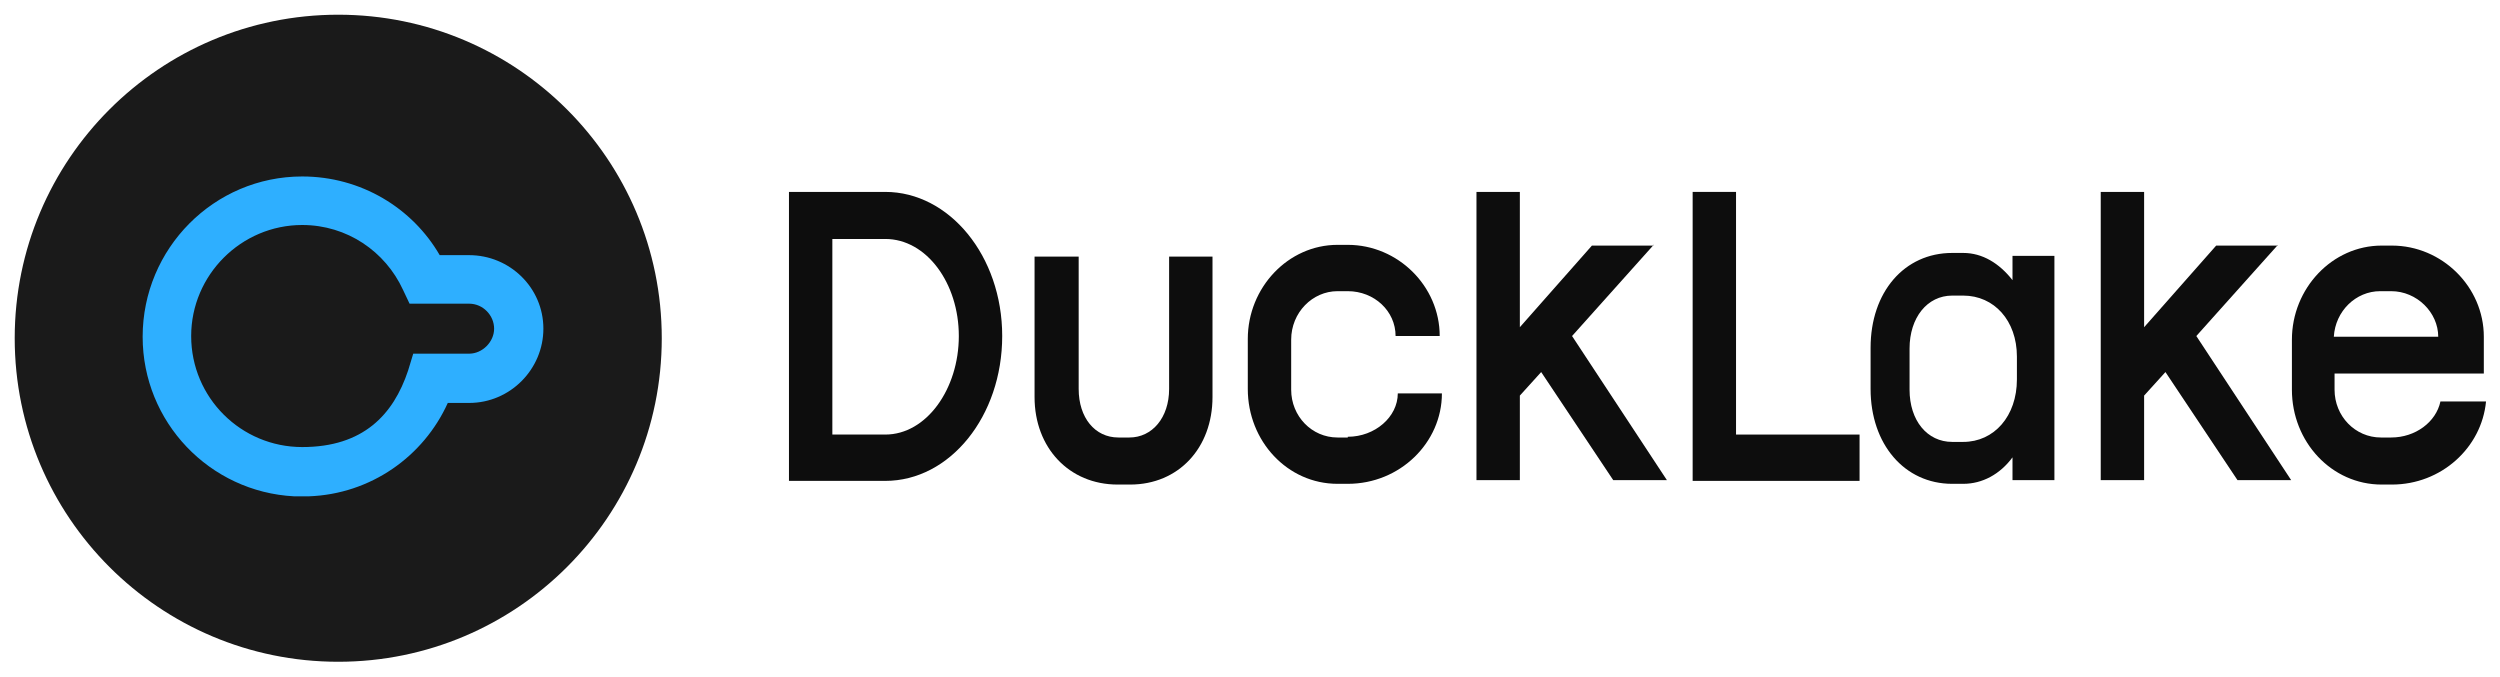
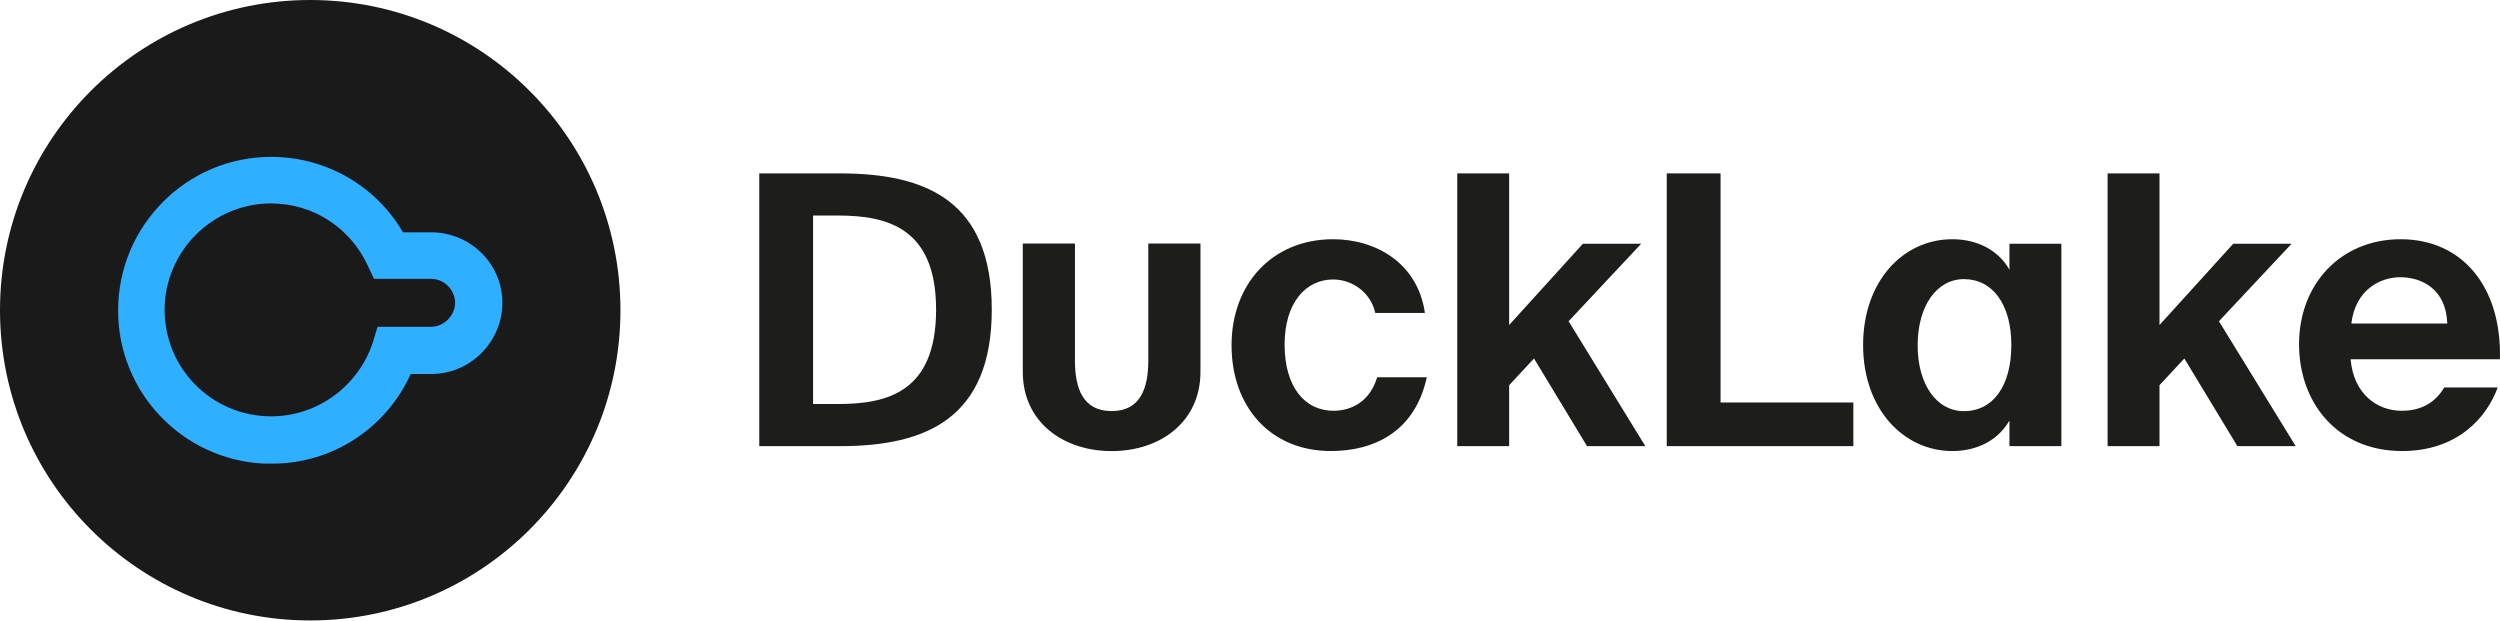
- <svg xmlns="http://www.w3.org/2000/svg" id="Ebene_1" version="1.1" viewBox="0 0 340 92">
+ <svg xmlns="http://www.w3.org/2000/svg" id="Ebene_1" version="1.1" viewBox="0 0 500 124.091">
  <defs>
    <style>
      .st0 {
-         fill: #0d0d0d;
+         fill: #1d1d1b;
      }

      .st1 {
        fill: #2eafff;
        fill-rule: evenodd;
      }

      .st2 {
        fill: #1a1a1a;
      }
    </style>
  </defs>
-   <path class="st2" d="M46,2C21.7,2,2,21.7,2,46s19.7,44,44,44,44-19.7,44-44S70.3,2,46,2Z" />
-   <path class="st1" d="M41.1,24c8,0,15,4.3,18.7,10.7h4c5.5,0,10.1,4.4,10.1,10h0c0,5.5-4.5,10.1-10.1,10.1h-2.9c-3.3,7.3-10.5,12.4-18.9,12.7h-2c-11.5-.6-20.6-10.1-20.6-21.7h0c0-12,9.7-21.8,21.7-21.8h0ZM41.1,30.6c-8.3,0-15.1,6.8-15.1,15.1h0c0,8.4,6.8,15.1,15.1,15.1s12.4-4.4,14.4-10.4l.7-2.3h7.6c1.8,0,3.4-1.6,3.4-3.4h0c0-1.8-1.5-3.4-3.4-3.4h-8.1l-.9-1.9c-2.4-5.2-7.6-8.8-13.7-8.8Z" />
-   <path class="st0" d="M120.4,26.1h-13.1v39.3h13.1c8.8,0,15.9-8.8,15.9-19.7s-7.2-19.6-15.9-19.6ZM120.4,59.1h-7.2v-26.6h7.2c5.6,0,10,6,10,13.2s-4.4,13.4-10,13.4h0Z" />
-   <path class="st0" d="M183.3,59.5h-1.4c-3.5,0-6.3-2.9-6.3-6.5v-6.8c0-3.7,2.9-6.6,6.3-6.6h1.4c3.6,0,6.5,2.7,6.5,6.1h6c0-6.8-5.7-12.4-12.5-12.4h-1.4c-6.7,0-12.2,5.8-12.2,12.8v6.8c0,7.1,5.4,12.9,12.2,12.9h1.4c7.1,0,12.8-5.6,12.8-12.3h-6c0,3.2-3.1,5.9-6.8,5.9h0Z" />
-   <path class="st0" d="M159,52.9c0,3.9-2.3,6.6-5.4,6.6h-1.5c-3.2,0-5.4-2.7-5.4-6.6v-18h-6v19.1c0,6.9,4.7,11.9,11.3,11.9h1.7c6.6,0,11.2-5,11.2-11.9v-19.1h-5.9v18h0Z" />
-   <path class="st0" d="M224.8,33.4h-8.3l-9.8,11.1v-18.4h-5.9v39.2h5.9v-11.5l2.9-3.2,9.8,14.7h7.3l-12.9-19.6,11.1-12.4h-.1Z" />
-   <path class="st0" d="M309.8,33.4h-8.4l-9.8,11.1v-18.4h-5.9v39.2h5.9v-11.5l2.9-3.2,9.8,14.7h7.3l-12.9-19.6,11.1-12.4h0Z" />
-   <path class="st0" d="M236.1,26.1h-5.9v39.3h22.7v-6.3h-16.8V26.1Z" />
-   <path class="st0" d="M331.9,54.6c-.6,2.8-3.4,4.9-6.7,4.9h-1.4c-3.5,0-6.3-2.9-6.3-6.5v-2.2h20.3v-5c0-6.8-5.7-12.4-12.5-12.4h-1.4c-6.7,0-12.2,5.8-12.2,12.8v6.8c0,7.1,5.4,12.9,12.2,12.9h1.4c6.7,0,12.2-5,12.8-11.3h-6.2ZM325.2,39.6c3.5,0,6.4,2.9,6.4,6.2h-14.2c.2-3.5,3-6.2,6.3-6.2h1.5Z" />
-   <path class="st0" d="M273.7,38.1c-1.8-2.3-4.1-3.7-6.7-3.7h-1.5c-6.5,0-11.1,5.3-11.1,12.9v5.6c0,7.5,4.6,12.9,11.1,12.9h1.5c2.6,0,5-1.3,6.7-3.6v3.1h5.7v-30.5h-5.7v3.3ZM274.3,51.6c0,5-3.1,8.5-7.3,8.5h-1.5c-3.4,0-5.8-2.9-5.8-7.1v-5.6c0-4.2,2.4-7.2,5.8-7.2h1.5c4.2,0,7.3,3.4,7.3,8.3v3.1Z" />
+   <g>
+     <path class="st0" d="M229.657,72.115c0,5.499-1.551,10.101-7.332,10.101-5.782,0-7.333-4.602-7.333-10.101v-23.408h-10.435v25.664c0,10.012,8.038,15.848,17.768,15.848,9.73,0,17.767-5.836,17.767-15.848v-25.664h-10.435v23.408Z" />
+     <path class="st0" d="M168.03,34.679h-16.175v54.55h16.175c17.307,0,30.324-5.645,30.324-27.312,0-21.669-13.018-27.237-30.324-27.237ZM167.58,80.803h-4.965v-37.697h4.965c9.931,0,19.638,2.483,19.638,18.81,0,16.476-9.707,18.887-19.638,18.887Z" />
+     <path class="st0" d="M266.701,82.155c-5.718,0-9.781-4.739-9.781-13.241,0-8.429,4.289-13.018,9.707-13.018,3.986,0,7.599,2.784,8.425,6.697h9.931c-1.429-10.007-9.854-14.748-18.356-14.748-12.115,0-20.317,8.878-20.317,21.218,0,12.265,7.749,21.143,19.864,21.143,8.429,0,16.777-3.686,19.185-14.749h-9.931c-1.429,4.815-5.115,6.697-8.728,6.697Z" />
+     <polygon class="st0" points="328.243 48.749 316.58 48.749 301.831 65.002 301.831 34.679 291.451 34.679 291.451 89.229 301.831 89.229 301.831 77.04 306.8 71.699 317.406 89.229 329.069 89.229 313.72 64.249 328.243 48.749" />
+     <polygon class="st0" points="344.111 34.679 333.351 34.679 333.351 89.229 370.669 89.229 370.669 80.5 344.111 80.5 344.111 34.679" />
+     <path class="st0" d="M401.89,53.941c-2.181-3.838-6.321-6.094-11.439-6.094-9.854,0-17.83,8.427-17.83,21.142,0,12.941,8.199,21.22,17.83,21.22,4.216,0,8.805-1.582,11.439-6.094v5.115h10.383v-40.48h-10.383v5.192ZM392.785,82.232c-5.418,0-9.255-5.268-9.255-13.167,0-7.901,3.836-13.242,9.255-13.242,5.718,0,9.481,5.04,9.481,13.166,0,8.352-3.763,13.244-9.481,13.244Z" />
+     <polygon class="st0" points="458.31 48.749 446.647 48.749 431.901 65.002 431.901 34.679 421.518 34.679 421.518 89.229 431.901 89.229 431.901 77.04 436.867 71.699 447.477 89.229 459.139 89.229 443.79 64.249 458.31 48.749" />
+     <path class="st0" d="M480.349,82.155c-4.965,0-9.631-3.387-10.23-10.307h29.868c.376-14.296-7.373-24.002-19.861-24.002-11.965,0-20.317,8.953-20.317,20.992,0,11.662,7.599,21.37,20.617,21.37,11.059,0,16.93-6.697,19.112-12.718h-10.686c-2.105,3.537-5.265,4.666-8.502,4.666ZM480.049,55.446c4.363,0,9.178,2.408,9.404,9.255h-19.185c.826-6.847,5.868-9.255,9.781-9.255Z" />
+   </g>
+   <path class="st2" d="M62.045,0C27.779,0,0,27.779,0,62.045c0,34.266,27.779,62.045,62.045,62.045,34.266,0,62.045-27.78,62.045-62.045C124.091,27.779,96.311,0,62.045,0Z" />
+   <path class="st1" d="M54.219,31.375c11.281,0,21.152,6.063,26.369,15.088h5.641c7.756,0,14.242,6.205,14.242,14.101,0,7.756-6.346,14.242-14.242,14.242h-4.089c-4.653,10.294-14.806,17.485-26.651,17.909h-2.82c-16.216-.846-29.048-14.242-29.048-30.6,0-16.921,13.678-30.741,30.6-30.741ZM54.219,40.682c-11.704,0-21.293,9.589-21.293,21.293,0,11.845,9.589,21.293,21.293,21.293,9.448,0,17.486-6.205,20.306-14.665l.987-3.243h10.717c2.538,0,4.794-2.256,4.794-4.794,0-2.538-2.115-4.794-4.794-4.794h-11.422l-1.269-2.679c-3.384-7.333-10.717-12.409-19.319-12.409Z" />
</svg>
